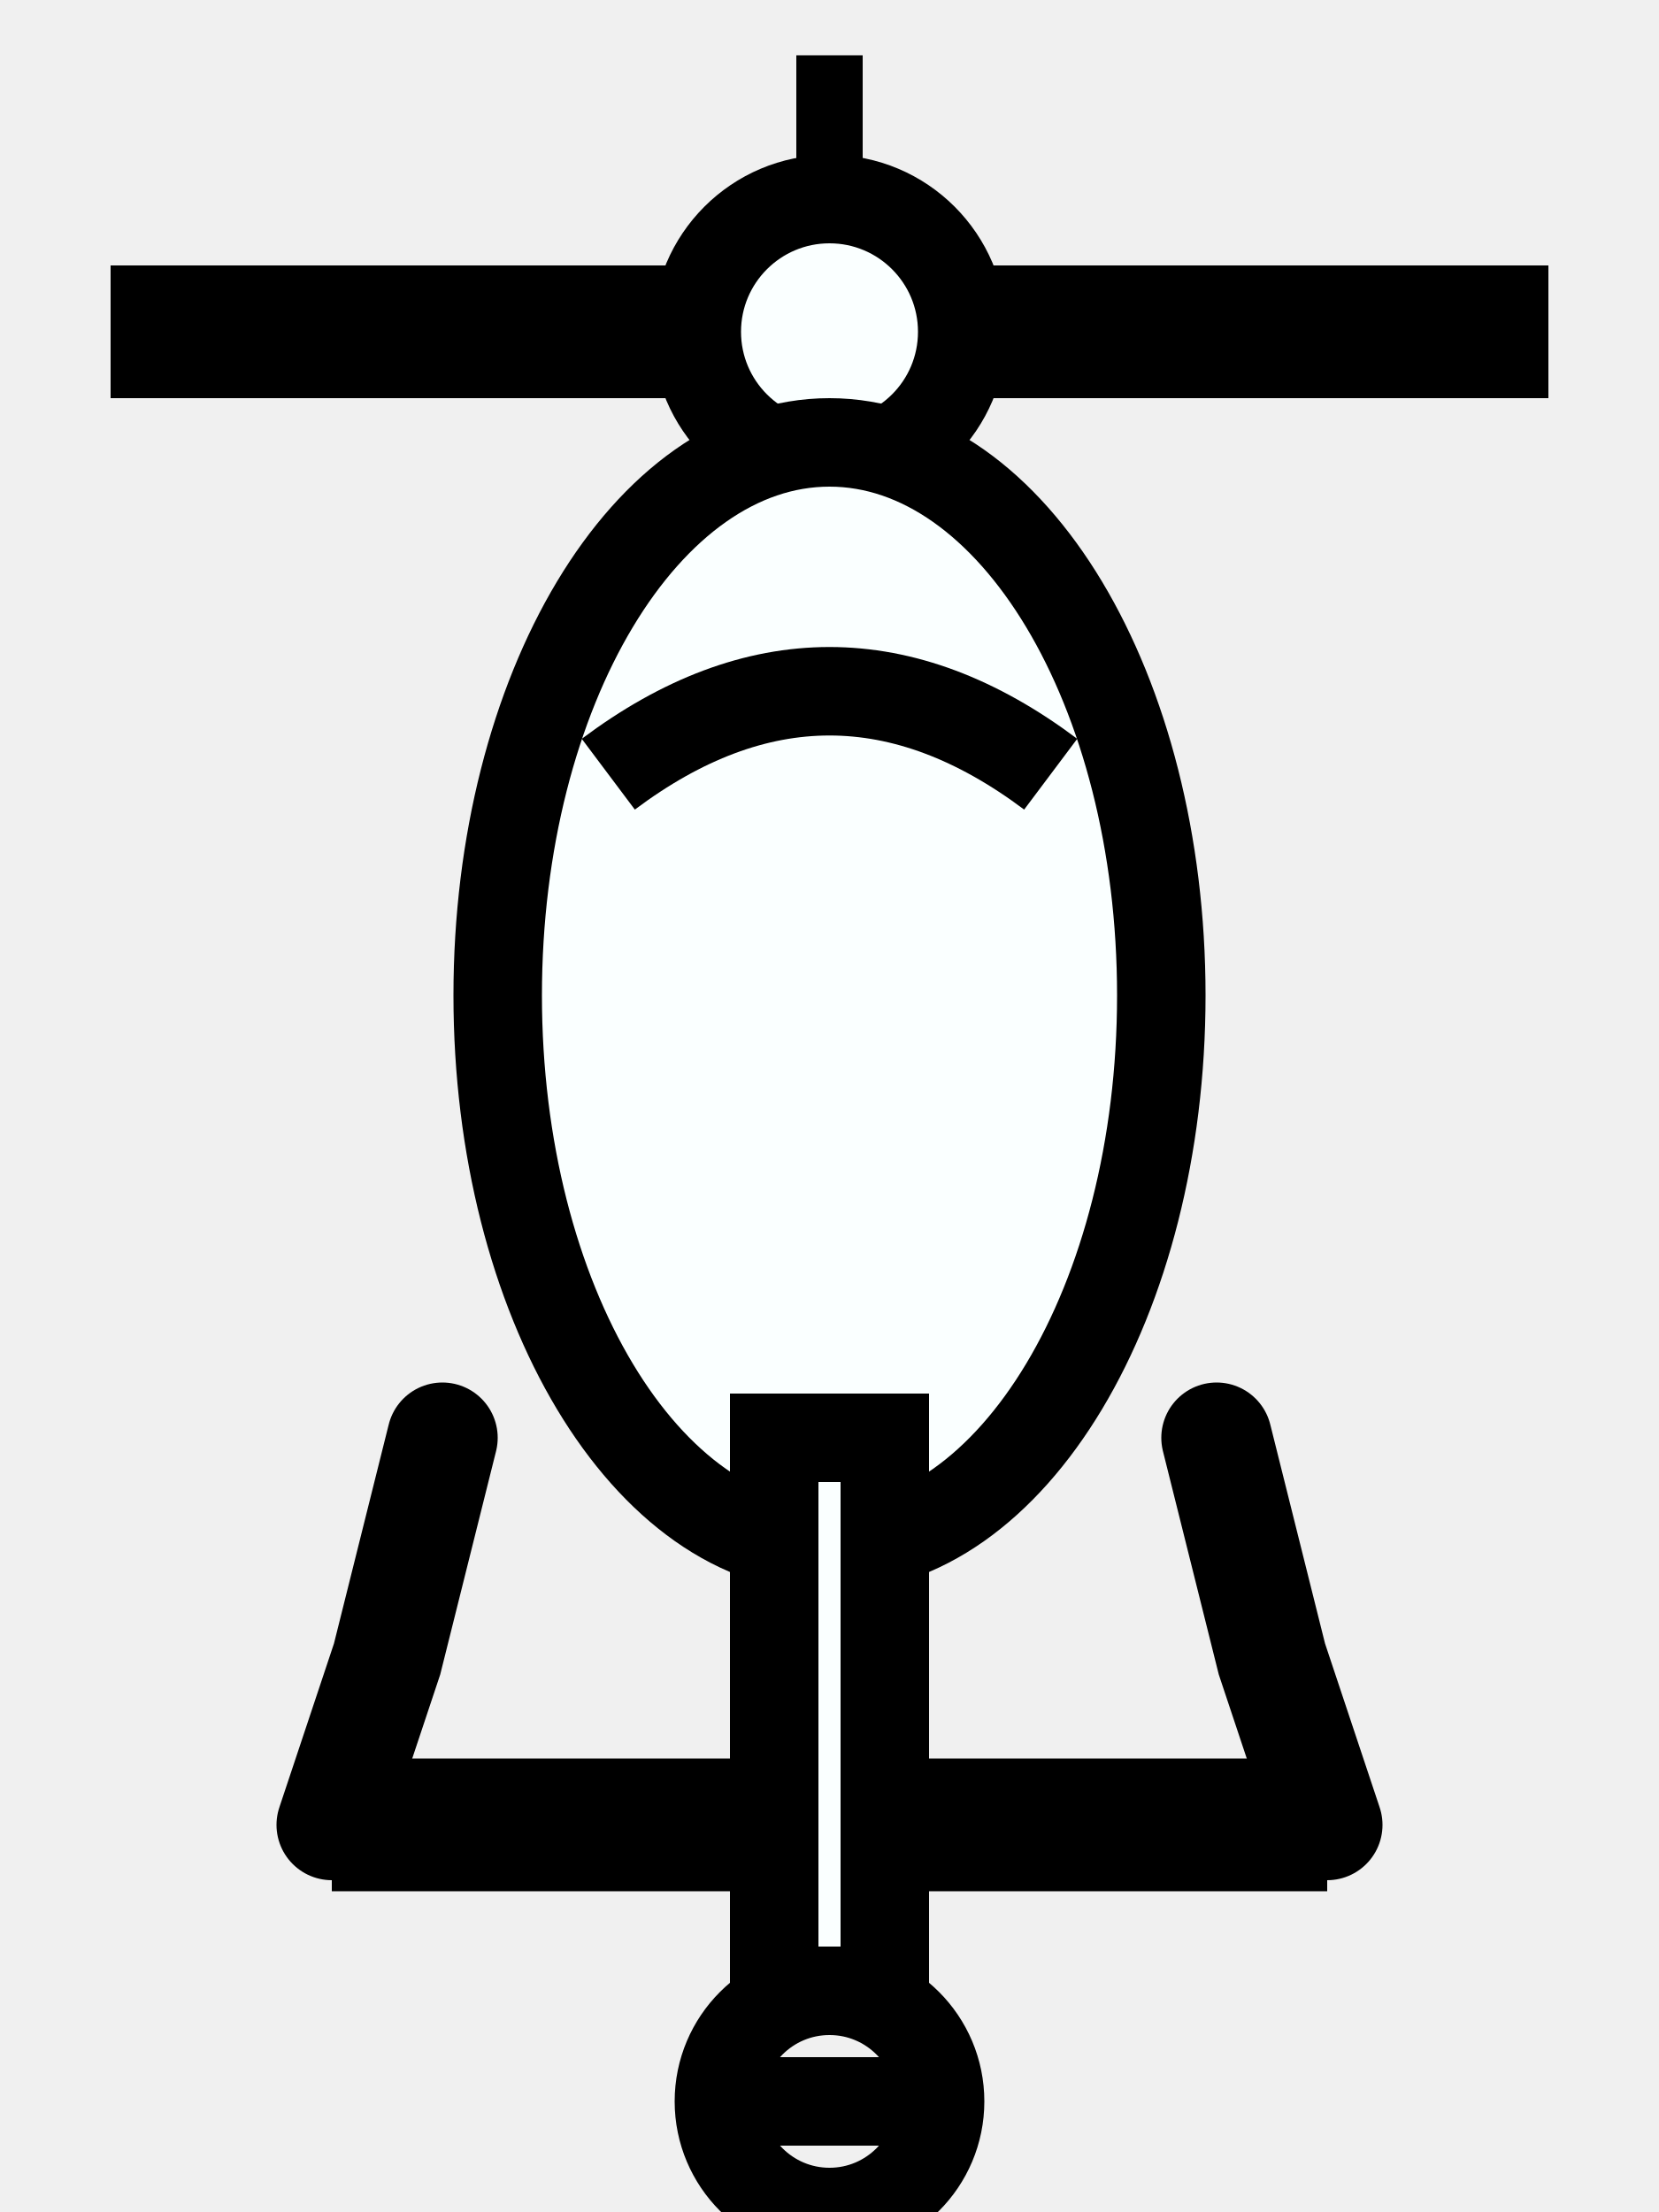
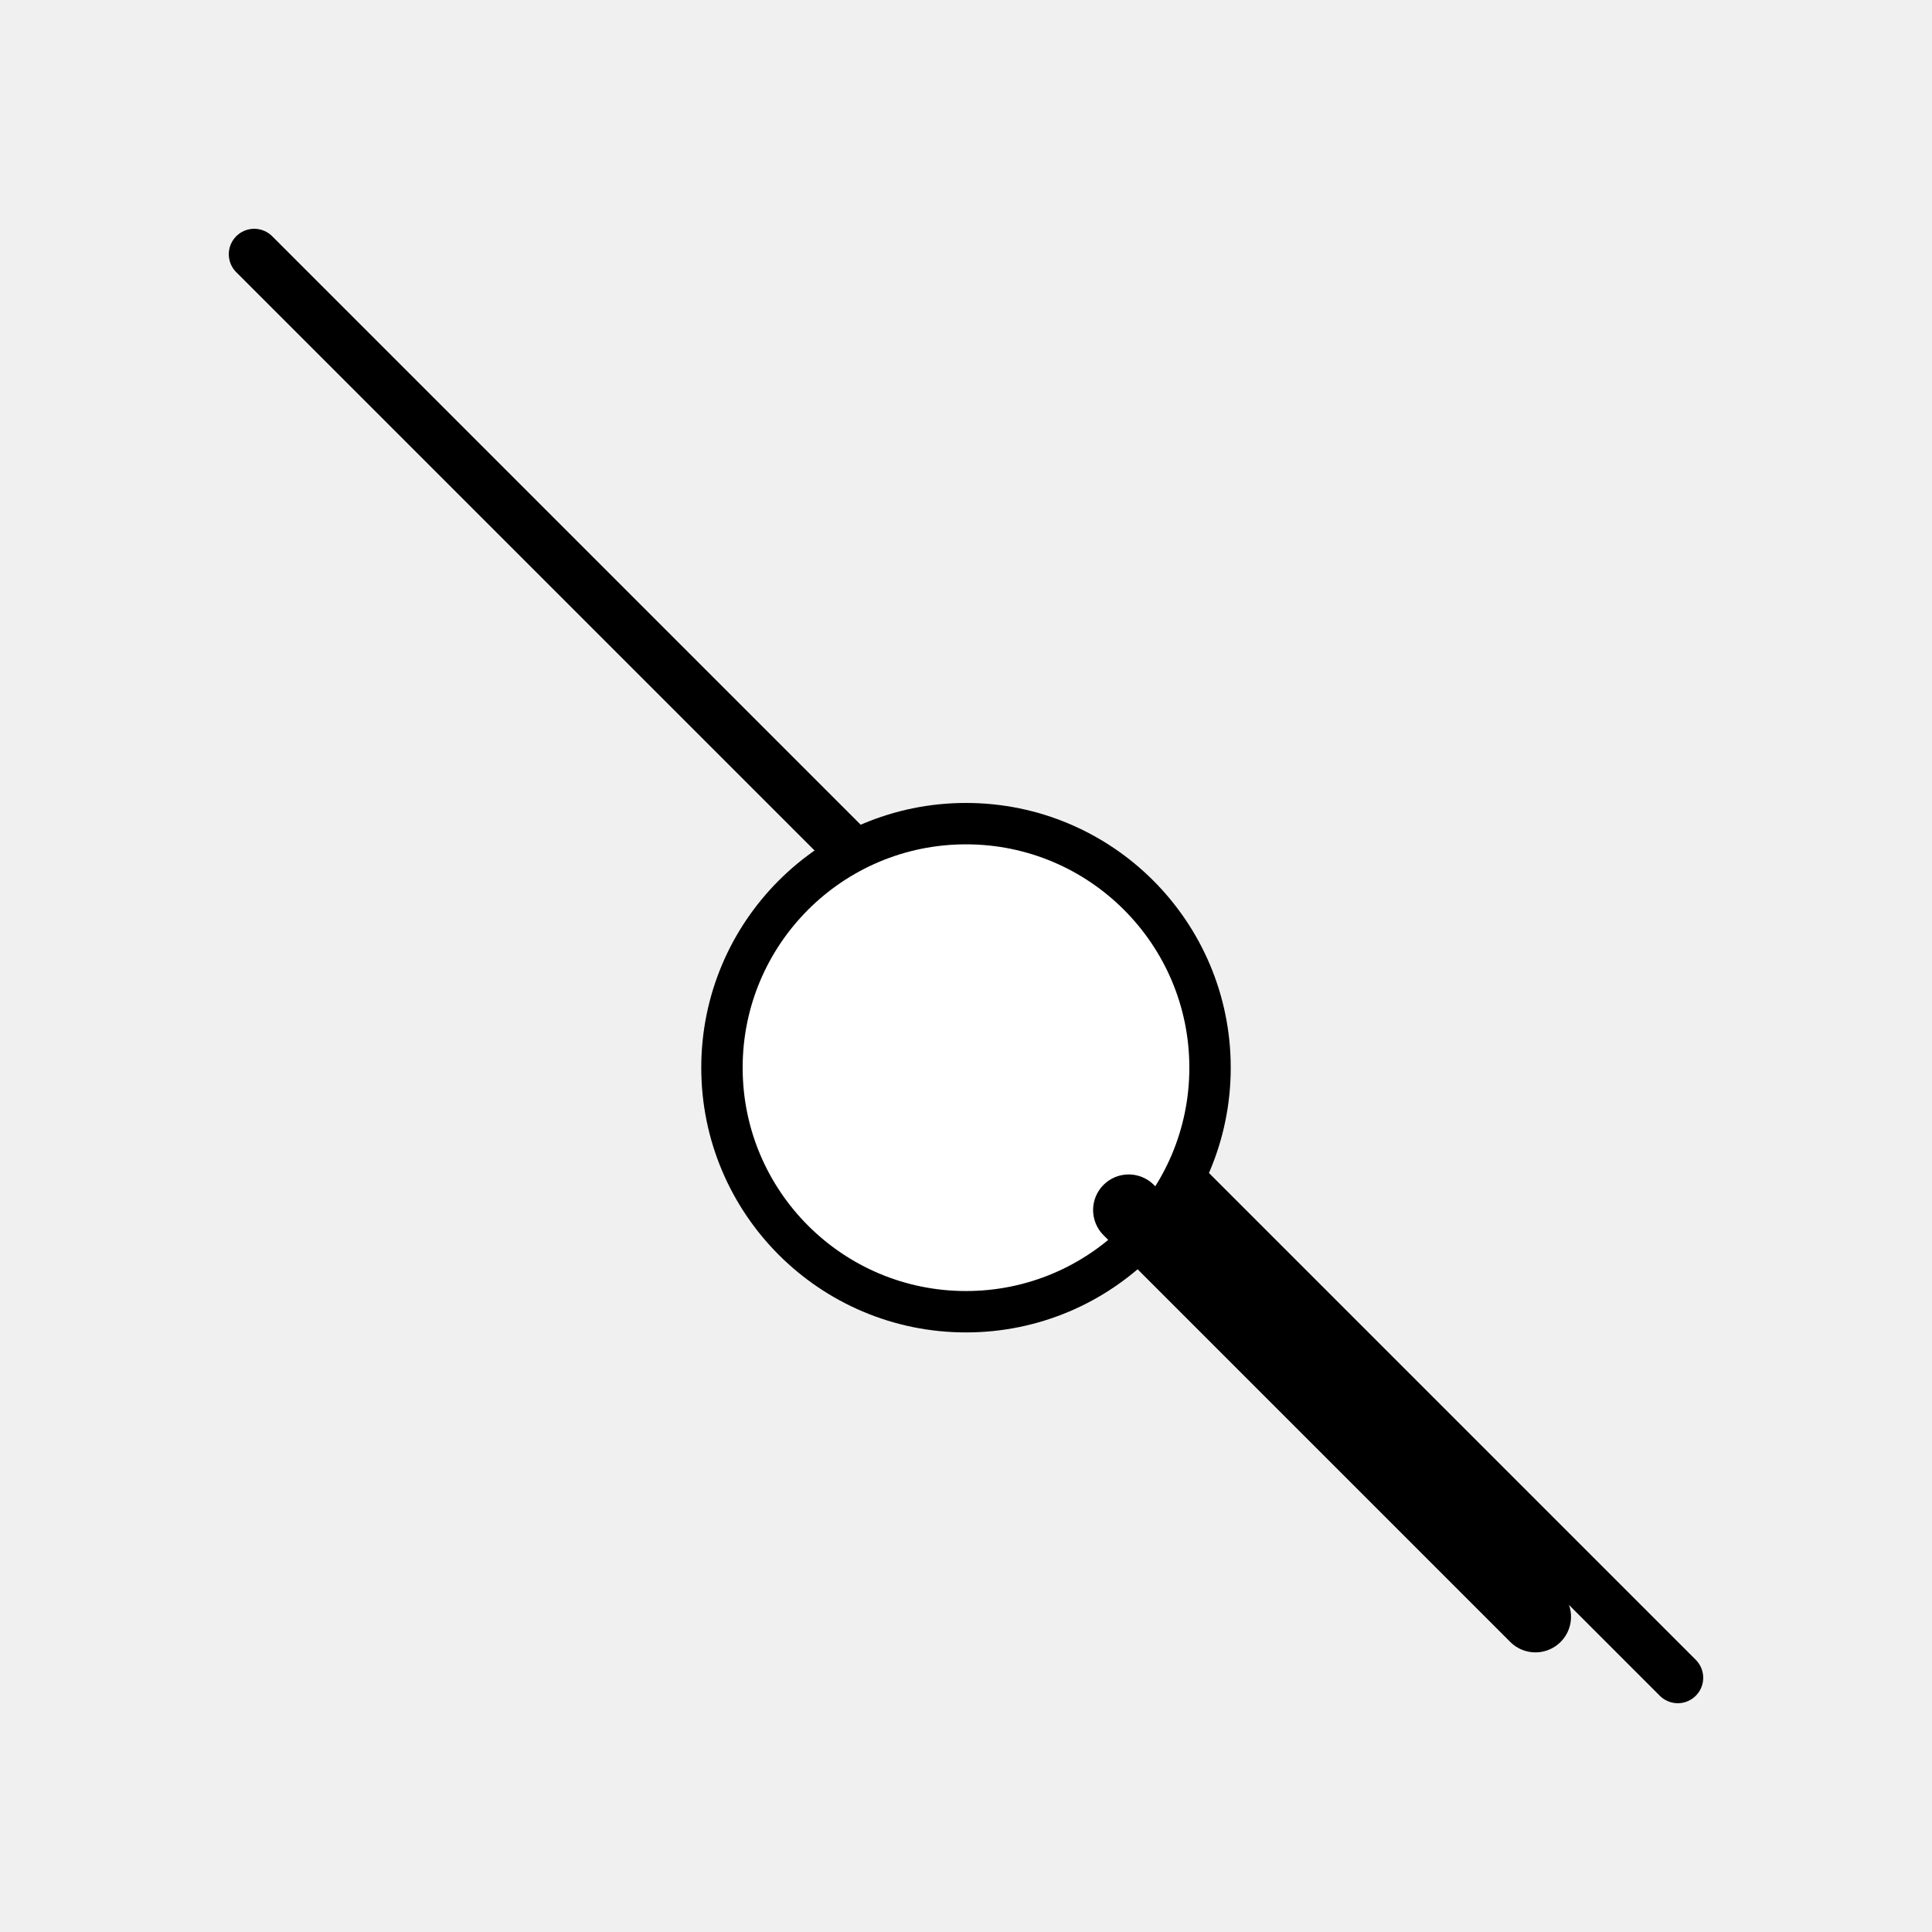
- <svg xmlns="http://www.w3.org/2000/svg" width="15px" height="20px" viewBox="0 0 15 20">
-   <g fill="rgb(250, 255, 255)" stroke="black" stroke-width="0.8">
-     <line x1="1" y1="3" x2="14" y2="3" stroke-width="1.2" />
-     <line x1="7.5" y1="0.5" x2="7.5" y2="5.5" stroke-width="0.6" />
-     <circle cx="7.5" cy="3" r="1.2" />
-     <ellipse cx="7.5" cy="9" rx="3" ry="5" />
-     <path d="M 5.5,7 Q 7.5,5.5 9.5,7" fill="none" stroke-width="0.8" />
-     <path d="M 4,13 L 3.5,15 L 3,16.5" fill="none" stroke-width="1" stroke-linecap="round" />
-     <path d="M 11,13 L 11.5,15 L 12,16.5" fill="none" stroke-width="1" stroke-linecap="round" />
-     <line x1="3" y1="16.5" x2="12" y2="16.5" stroke-width="1.2" />
-     <rect x="7" y="13" width="1" height="5" />
-     <circle cx="7.5" cy="19" r="1" fill="none" />
-     <line x1="6.5" y1="19" x2="8.5" y2="19" stroke-width="0.8" />
+ <svg xmlns="http://www.w3.org/2000/svg" width="22.5px" height="22.5px" viewBox="0 0 95.0 95.0" version="1.1">
+   <g transform="translate(-52.5,-102.5)">
+     <line x1="65" y1="115" x2="135" y2="185" style="stroke:#000000;stroke-width:2.5;stroke-linecap:round;stroke-opacity:1" />
+     <circle cx="100" cy="150" r="3" style="fill:#ffffff;fill-opacity:1;stroke:#000000;stroke-width:2.035;stroke-opacity:1" />
+     <circle cx="100" cy="155" r="12" style="fill:#ffffff;fill-opacity:1;stroke:#000000;stroke-width:2.035;stroke-opacity:1" />
+     <path d="m 108,162 l 20,20" style="fill:none;stroke:#000000;stroke-width:3.5;stroke-linecap:round;stroke-opacity:1" />
  </g>
</svg>
